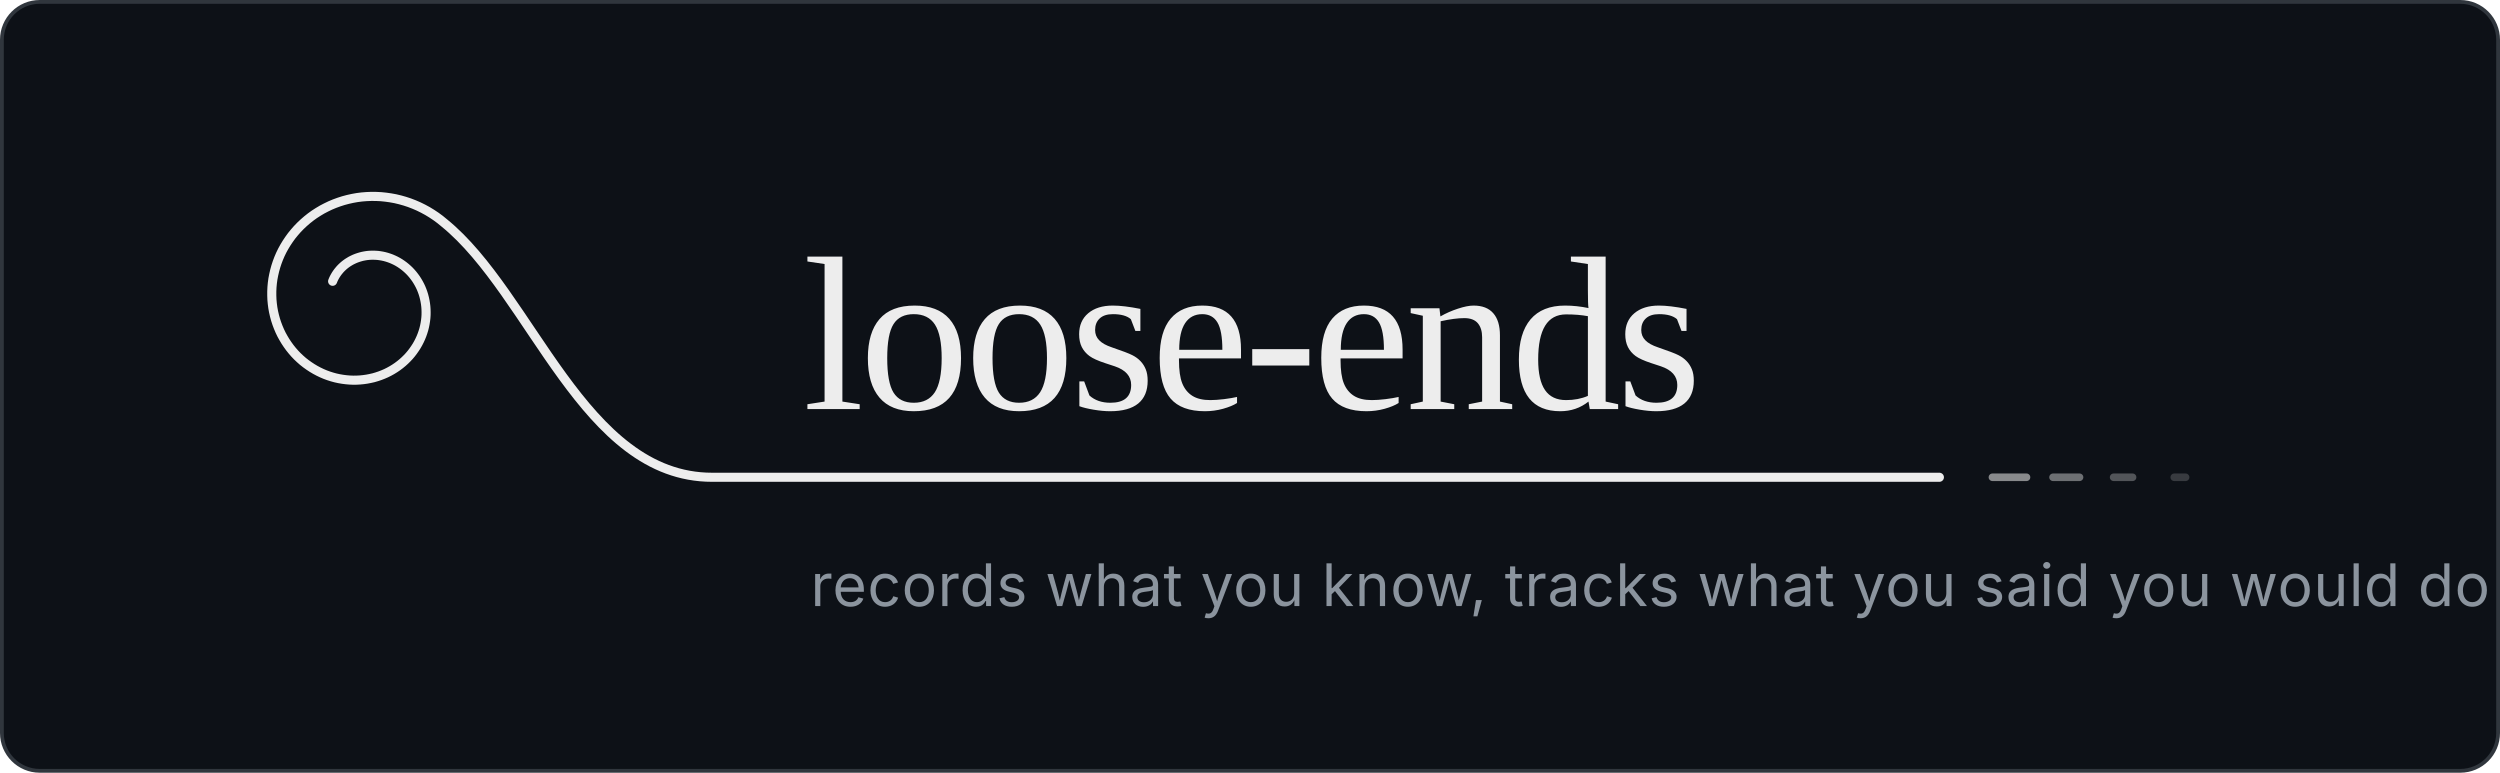
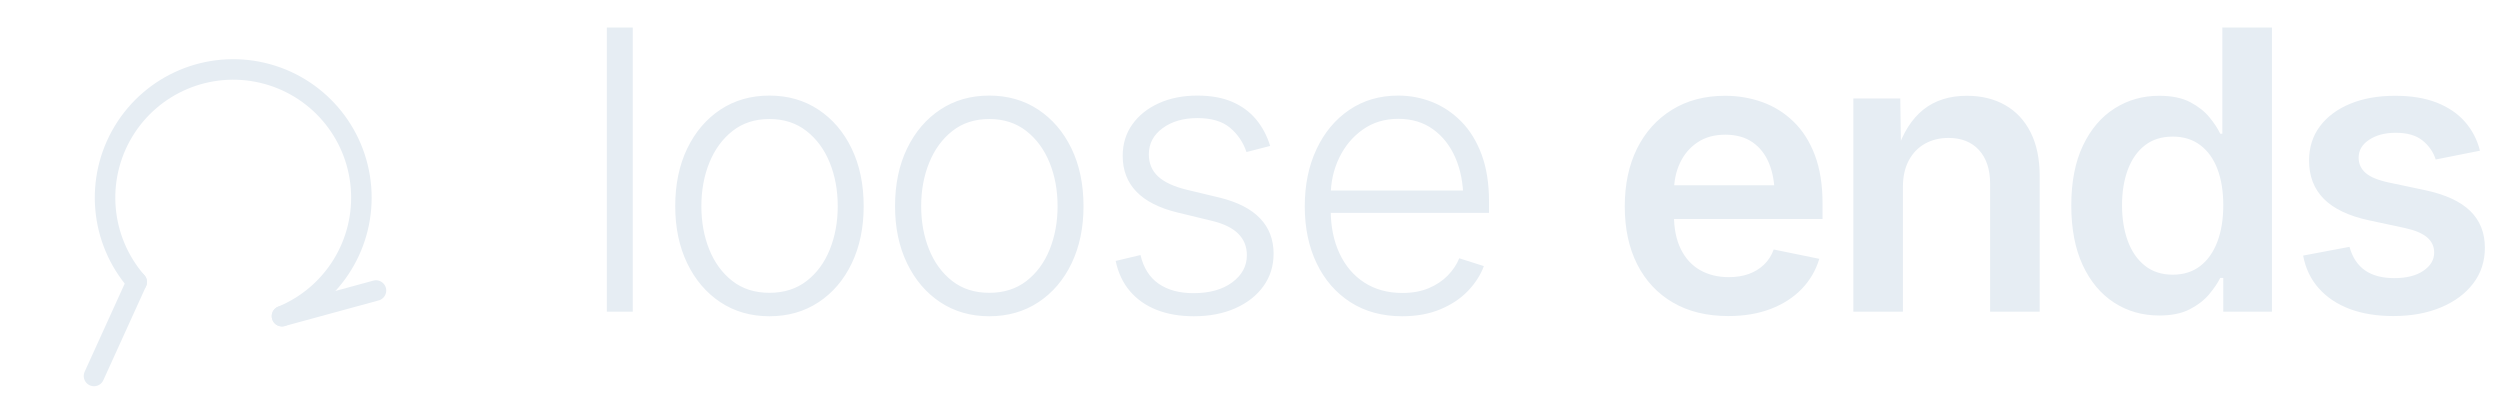
- <svg xmlns="http://www.w3.org/2000/svg" viewBox="0 0 660 204" width="660" height="204" role="img" aria-label="loose-ends">
-   <rect x="0.5" y="0.5" width="659" height="203" rx="10" fill="#0d1117" stroke="#30363d" />
-   <path d="M 87.81 74.26 L 87.98 73.84 L 88.18 73.41 L 88.40 73.00 L 88.64 72.59 L 88.91 72.18 L 89.19 71.79 L 89.50 71.41 L 89.82 71.03 L 90.17 70.67 L 90.54 70.32 L 90.92 69.99 L 91.33 69.67 L 91.75 69.37 L 92.20 69.09 L 92.65 68.82 L 93.13 68.58 L 93.62 68.35 L 94.12 68.15 L 94.64 67.97 L 95.17 67.81 L 95.71 67.67 L 96.27 67.56 L 96.83 67.47 L 97.40 67.41 L 97.97 67.38 L 98.56 67.37 L 99.14 67.39 L 99.74 67.43 L 100.33 67.51 L 100.92 67.61 L 101.52 67.74 L 102.11 67.90 L 102.70 68.09 L 103.28 68.30 L 103.86 68.55 L 104.43 68.82 L 104.99 69.12 L 105.54 69.45 L 106.08 69.81 L 106.60 70.19 L 107.11 70.60 L 107.61 71.04 L 108.09 71.50 L 108.55 71.99 L 108.99 72.50 L 109.41 73.04 L 109.81 73.59 L 110.18 74.17 L 110.53 74.77 L 110.86 75.39 L 111.16 76.03 L 111.43 76.69 L 111.67 77.36 L 111.88 78.05 L 112.06 78.75 L 112.21 79.47 L 112.33 80.19 L 112.42 80.92 L 112.47 81.67 L 112.49 82.42 L 112.48 83.17 L 112.43 83.93 L 112.34 84.69 L 112.22 85.45 L 112.07 86.20 L 111.88 86.96 L 111.65 87.71 L 111.39 88.45 L 111.09 89.19 L 110.76 89.91 L 110.39 90.63 L 109.99 91.33 L 109.55 92.01 L 109.08 92.68 L 108.58 93.34 L 108.05 93.97 L 107.48 94.58 L 106.88 95.17 L 106.26 95.73 L 105.60 96.27 L 104.92 96.78 L 104.21 97.26 L 103.48 97.71 L 102.72 98.13 L 101.94 98.52 L 101.13 98.87 L 100.31 99.19 L 99.47 99.47 L 98.62 99.72 L 97.74 99.92 L 96.86 100.09 L 95.96 100.22 L 95.05 100.31 L 94.14 100.36 L 93.22 100.37 L 92.29 100.33 L 91.37 100.25 L 90.44 100.13 L 89.51 99.97 L 88.59 99.77 L 87.67 99.52 L 86.76 99.23 L 85.86 98.90 L 84.97 98.52 L 84.09 98.10 L 83.23 97.64 L 82.39 97.14 L 81.57 96.60 L 80.76 96.02 L 79.98 95.41 L 79.23 94.75 L 78.50 94.06 L 77.80 93.33 L 77.14 92.57 L 76.50 91.77 L 75.90 90.94 L 75.33 90.08 L 74.80 89.19 L 74.30 88.28 L 73.85 87.34 L 73.44 86.37 L 73.07 85.39 L 72.74 84.38 L 72.46 83.35 L 72.22 82.31 L 72.03 81.26 L 71.89 80.19 L 71.79 79.11 L 71.75 78.02 L 71.75 76.93 L 71.80 75.83 L 71.90 74.73 L 72.05 73.63 L 72.26 72.54 L 72.51 71.45 L 72.81 70.37 L 73.16 69.30 L 73.56 68.24 L 74.01 67.19 L 74.51 66.16 L 75.06 65.16 L 75.66 64.17 L 76.30 63.21 L 76.98 62.27 L 77.72 61.36 L 78.49 60.48 L 79.31 59.63 L 80.17 58.82 L 81.07 58.04 L 82.00 57.30 L 82.97 56.60 L 83.98 55.95 L 85.02 55.33 L 86.09 54.77 L 87.19 54.24 L 88.31 53.77 L 89.46 53.35 L 90.64 52.97 L 91.83 52.65 L 93.04 52.38 L 94.27 52.16 L 95.51 52.00 L 96.76 51.90 L 98.02 51.85 L 99.29 51.86 L 100.56 51.92 L 101.83 52.05 L 103.10 52.23 L 104.36 52.46 L 105.62 52.76 L 106.86 53.11 L 108.10 53.52 L 109.32 53.99 L 110.52 54.51 L 111.70 55.09 L 112.86 55.72 L 113.99 56.41 L 115.10 57.15 L 116.17 57.94 L 117.21 58.79 C 140.54 77.65 154.00 126.00 188.00 126.00 L 512.00 126.00" fill="none" stroke="#ededed" stroke-width="2.4" stroke-linecap="round" stroke-linejoin="round" />
-   <line x1="526" y1="126" x2="535" y2="126" stroke="#ededed" stroke-width="2" stroke-linecap="round" opacity="0.55" />
-   <line x1="542" y1="126" x2="549" y2="126" stroke="#ededed" stroke-width="2" stroke-linecap="round" opacity="0.43" />
-   <line x1="558" y1="126" x2="563" y2="126" stroke="#ededed" stroke-width="2" stroke-linecap="round" opacity="0.31" />
-   <line x1="574" y1="126" x2="577" y2="126" stroke="#ededed" stroke-width="2" stroke-linecap="round" opacity="0.19" />
-   <text x="212" y="108" font-family="Lora, Georgia, 'Times New Roman', serif" font-size="58" fill="#ededed" letter-spacing="-1.2">loose-ends</text>
-   <text x="214" y="160" font-family="Inter, -apple-system, BlinkMacSystemFont, 'Segoe UI', system-ui, sans-serif" font-size="15.5" fill="#8b949e" letter-spacing="0.2">records what you know, tracks what you said you would do</text>
+ <svg xmlns="http://www.w3.org/2000/svg" viewBox="0 0 640 105" width="640" height="105" fill="none">
+   <g transform="scale(2.1875)" stroke="#e6edf3" stroke-width="2.4" stroke-linecap="round" stroke-linejoin="round">
+     <path d="M33 37a15 15 0 1 0-17-4" />
+     <path d="M33 37l11-3" />
+     <path d="M16 33l-5 11" />
+   </g>
+   <g transform="translate(147 79.79)" fill="#e6edf3">
+     <path d="M8.35-72.75L14.99-72.75L14.99 0L8.35 0L8.35-72.75M49.98 1.17Q42.85 1.17 37.43-2.42Q32.01-6.01 28.93-12.38Q25.86-18.75 25.86-27Q25.86-35.40 28.93-41.77Q32.01-48.14 37.43-51.73Q42.85-55.32 49.98-55.32Q57.06-55.32 62.50-51.73Q67.95-48.14 71.02-41.77Q74.10-35.40 74.10-27Q74.10-18.75 71.05-12.38Q68-6.01 62.55-2.42Q57.11 1.17 49.98 1.17M49.98-4.83Q55.59-4.83 59.50-7.86Q63.41-10.89 65.43-15.92Q67.46-20.95 67.46-27Q67.46-33.11 65.41-38.16Q63.36-43.21 59.45-46.26Q55.54-49.32 49.98-49.32Q44.41-49.32 40.53-46.26Q36.65-43.21 34.60-38.16Q32.55-33.11 32.55-27Q32.55-20.95 34.57-15.92Q36.60-10.89 40.48-7.86Q44.36-4.83 49.98-4.83M106.26 1.17Q99.13 1.17 93.71-2.42Q88.29-6.01 85.21-12.38Q82.13-18.75 82.13-27Q82.13-35.40 85.21-41.77Q88.29-48.14 93.71-51.73Q99.13-55.32 106.26-55.32Q113.34-55.32 118.78-51.73Q124.22-48.14 127.30-41.77Q130.38-35.40 130.38-27Q130.38-18.75 127.33-12.38Q124.27-6.01 118.83-2.42Q113.38 1.17 106.26 1.17M106.26-4.83Q111.87-4.83 115.78-7.86Q119.68-10.89 121.71-15.92Q123.74-20.95 123.74-27Q123.74-33.11 121.69-38.16Q119.63-43.21 115.73-46.26Q111.82-49.32 106.26-49.32Q100.69-49.32 96.81-46.26Q92.93-43.21 90.88-38.16Q88.82-33.11 88.82-27Q88.82-20.95 90.85-15.92Q92.88-10.89 96.76-7.86Q100.64-4.83 106.26-4.83M158.63 1.17Q153.26 1.17 149.11-0.46Q144.96-2.10 142.27-5.25Q139.58-8.40 138.61-12.99L144.96-14.50Q146.13-9.57 149.62-7.15Q153.11-4.74 158.53-4.74Q164.73-4.74 168.47-7.52Q172.20-10.30 172.20-14.45Q172.20-17.77 169.98-19.97Q167.76-22.17 163.31-23.24L154.43-25.39Q147.40-27.10 143.91-30.74Q140.41-34.37 140.41-39.89Q140.41-44.48 142.88-47.95Q145.35-51.42 149.67-53.37Q153.99-55.32 159.51-55.32Q164.68-55.32 168.39-53.74Q172.10-52.15 174.52-49.27Q176.94-46.39 178.16-42.43L172.10-40.87Q170.83-44.63 167.88-47.09Q164.93-49.56 159.55-49.56Q154.13-49.56 150.62-46.97Q147.10-44.38 147.10-40.28Q147.10-36.82 149.47-34.62Q151.84-32.42 156.87-31.20L165.22-29.20Q172.15-27.49 175.59-23.88Q179.04-20.26 179.04-14.84Q179.04-10.16 176.45-6.54Q173.86-2.93 169.25-0.88Q164.63 1.17 158.63 1.17M211.97 1.17Q204.31 1.17 198.72-2.42Q193.13-6.01 190.08-12.35Q187.02-18.70 187.02-26.95Q187.02-35.21 190.03-41.60Q193.03-48 198.42-51.66Q203.82-55.32 210.95-55.32Q215.44-55.32 219.59-53.69Q223.74-52.05 227.06-48.71Q230.38-45.36 232.29-40.23Q234.19-35.11 234.19-28.17L234.19-25.29L191.37-25.29L191.37-31.01L230.63-31.01L227.60-28.86Q227.60-34.72 225.60-39.36Q223.60-43.99 219.88-46.68Q216.17-49.37 210.95-49.37Q205.77-49.37 201.89-46.63Q198.01-43.90 195.84-39.40Q193.66-34.91 193.66-29.54L193.66-26.12Q193.66-19.73 195.91-14.92Q198.16-10.11 202.28-7.45Q206.41-4.79 212.02-4.79Q215.83-4.79 218.74-6.01Q221.64-7.23 223.62-9.25Q225.60-11.28 226.57-13.67L232.87-11.67Q231.60-8.25 228.80-5.32Q225.99-2.39 221.74-0.61Q217.49 1.17 211.97 1.17" />
+     <path d="M295.45 1.12Q287.20 1.12 281.26-2.34Q275.33-5.81 272.13-12.11Q268.94-18.41 268.94-26.95Q268.94-35.40 272.08-41.75Q275.23-48.10 281.02-51.68Q286.81-55.27 294.62-55.27Q299.60-55.27 304.12-53.66Q308.63-52.05 312.12-48.68Q315.62-45.31 317.59-40.11Q319.57-34.91 319.57-27.73L319.57-23.73L274.94-23.73L274.94-32.37L313.27-32.37L307.31-29.83Q307.31-34.42 305.90-37.92Q304.48-41.41 301.67-43.36Q298.87-45.31 294.67-45.31Q290.47-45.31 287.54-43.33Q284.61-41.36 283.07-38.06Q281.53-34.77 281.53-30.71L281.53-24.76Q281.53-19.58 283.29-16.02Q285.05-12.45 288.22-10.64Q291.40-8.84 295.60-8.84Q298.38-8.84 300.65-9.64Q302.92-10.45 304.58-12.04Q306.24-13.62 307.07-15.92L318.74-13.53Q317.42-9.13 314.25-5.83Q311.07-2.54 306.31-0.71Q301.55 1.12 295.45 1.12M340.15-31.98L340.15 0L327.46 0L327.46-54.59L339.47-54.59L339.67-41.11L338.64-41.11Q340.94-48.19 345.38-51.73Q349.82-55.27 356.51-55.27Q362.13-55.27 366.33-52.88Q370.53-50.49 372.84-45.90Q375.16-41.31 375.16-34.72L375.16 0L362.47 0L362.47-32.76Q362.47-38.23 359.64-41.36Q356.80-44.48 351.82-44.48Q348.46-44.48 345.82-43.02Q343.18-41.55 341.67-38.75Q340.15-35.94 340.15-31.98M405.76 0.98Q399.31 0.98 394.21-2.32Q389.11-5.62 386.18-11.91Q383.25-18.21 383.25-27.20Q383.25-36.28 386.25-42.55Q389.25-48.83 394.36-52.05Q399.46-55.27 405.71-55.27Q410.59-55.27 413.69-53.64Q416.79-52 418.62-49.76Q420.46-47.51 421.38-45.56L421.92-45.56L421.92-72.75L434.62-72.75L434.62 0L422.16 0L422.16-8.64L421.38-8.64Q420.41-6.69 418.53-4.44Q416.65-2.20 413.57-0.61Q410.49 0.98 405.76 0.98M409.22-9.47Q413.38-9.47 416.26-11.69Q419.14-13.92 420.65-17.92Q422.16-21.92 422.16-27.25Q422.16-32.57 420.67-36.50Q419.19-40.43 416.28-42.63Q413.38-44.82 409.22-44.82Q404.93-44.82 402.05-42.55Q399.17-40.28 397.70-36.30Q396.24-32.32 396.24-27.25Q396.24-22.17 397.70-18.14Q399.17-14.11 402.07-11.79Q404.98-9.47 409.22-9.47M465.70 1.12Q459.40 1.12 454.56-0.68Q449.73-2.49 446.63-5.96Q443.53-9.42 442.60-14.36L454.47-16.60Q455.59-12.55 458.45-10.57Q461.30-8.59 465.94-8.59Q470.63-8.59 473.39-10.47Q476.15-12.35 476.15-15.14Q476.15-17.48 474.34-19.02Q472.53-20.56 468.77-21.39L459.45-23.39Q451.73-25.05 447.92-28.86Q444.12-32.67 444.12-38.67Q444.12-43.75 446.90-47.46Q449.68-51.17 454.64-53.22Q459.59-55.27 466.14-55.27Q472.34-55.27 476.81-53.52Q481.27-51.76 484.03-48.61Q486.79-45.46 487.87-41.21L476.54-38.96Q475.61-41.85 473.17-43.82Q470.73-45.80 466.28-45.80Q462.23-45.80 459.52-44.02Q456.81-42.24 456.81-39.45Q456.81-37.06 458.62-35.50Q460.42-33.94 464.57-33.06L473.85-31.10Q481.62-29.44 485.38-25.78Q489.13-22.12 489.13-16.36Q489.13-11.18 486.16-7.25Q483.18-3.32 477.88-1.10Q472.58 1.12 465.70 1.12" />
+   </g>
</svg>
